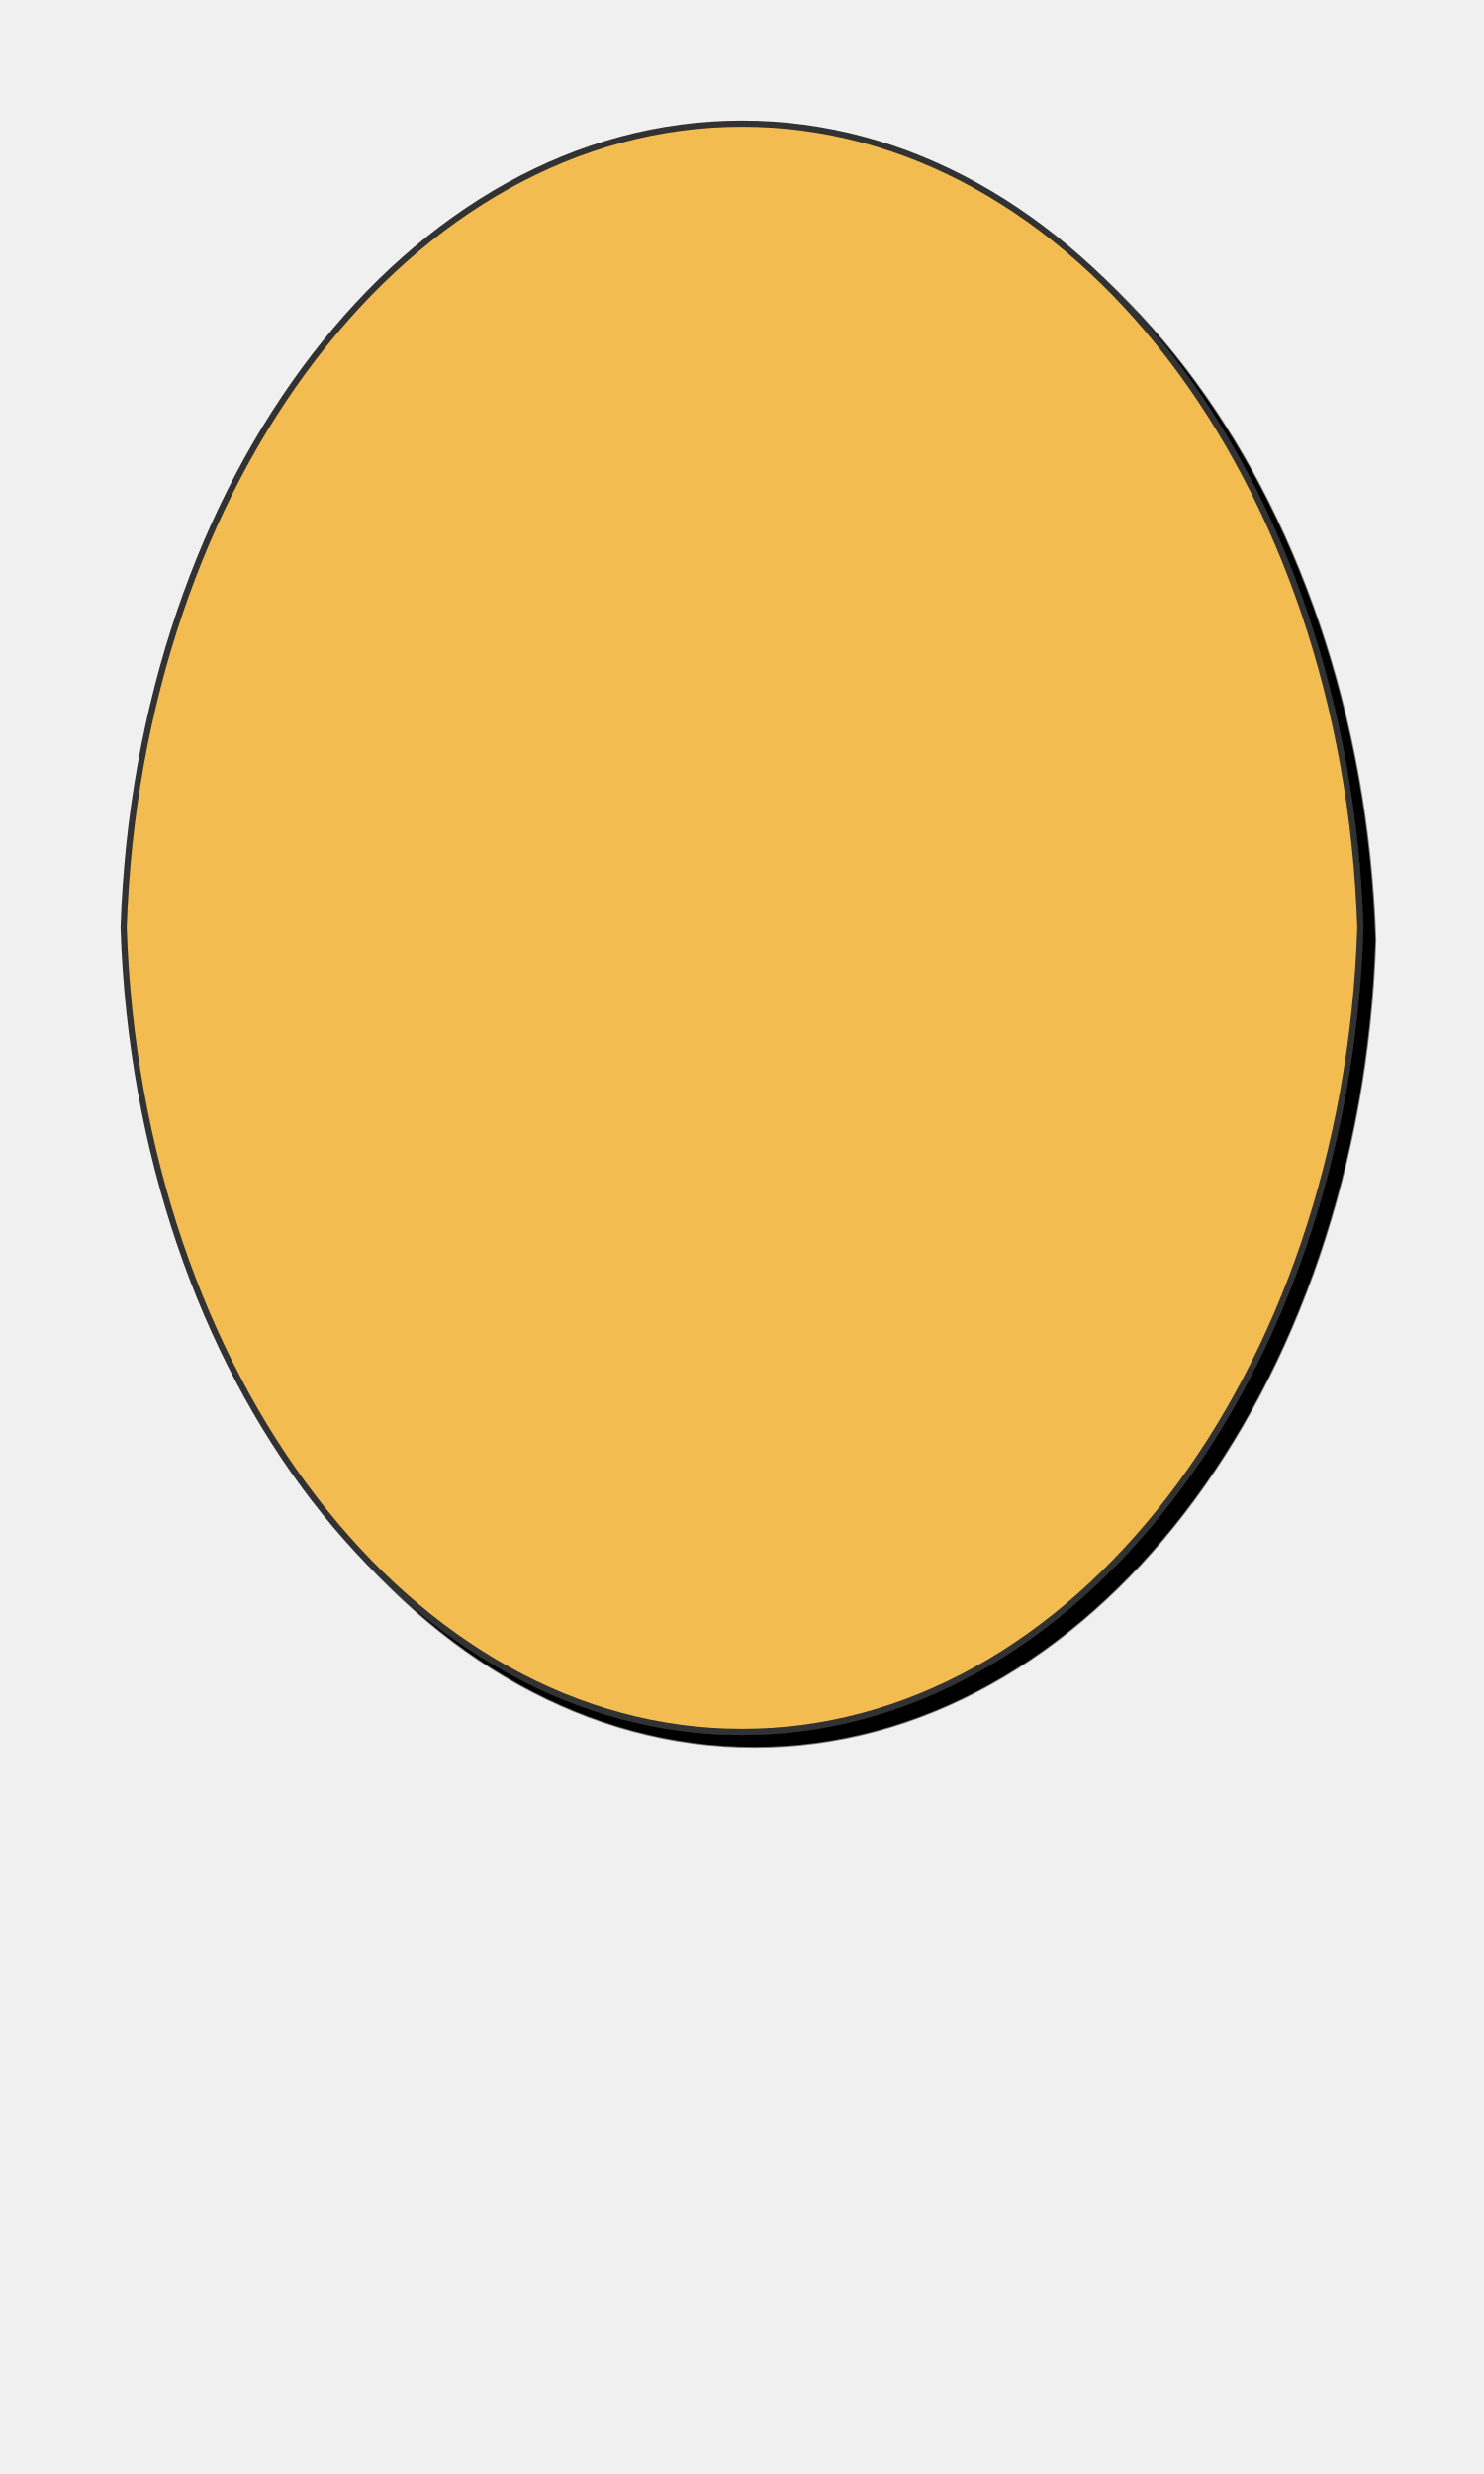
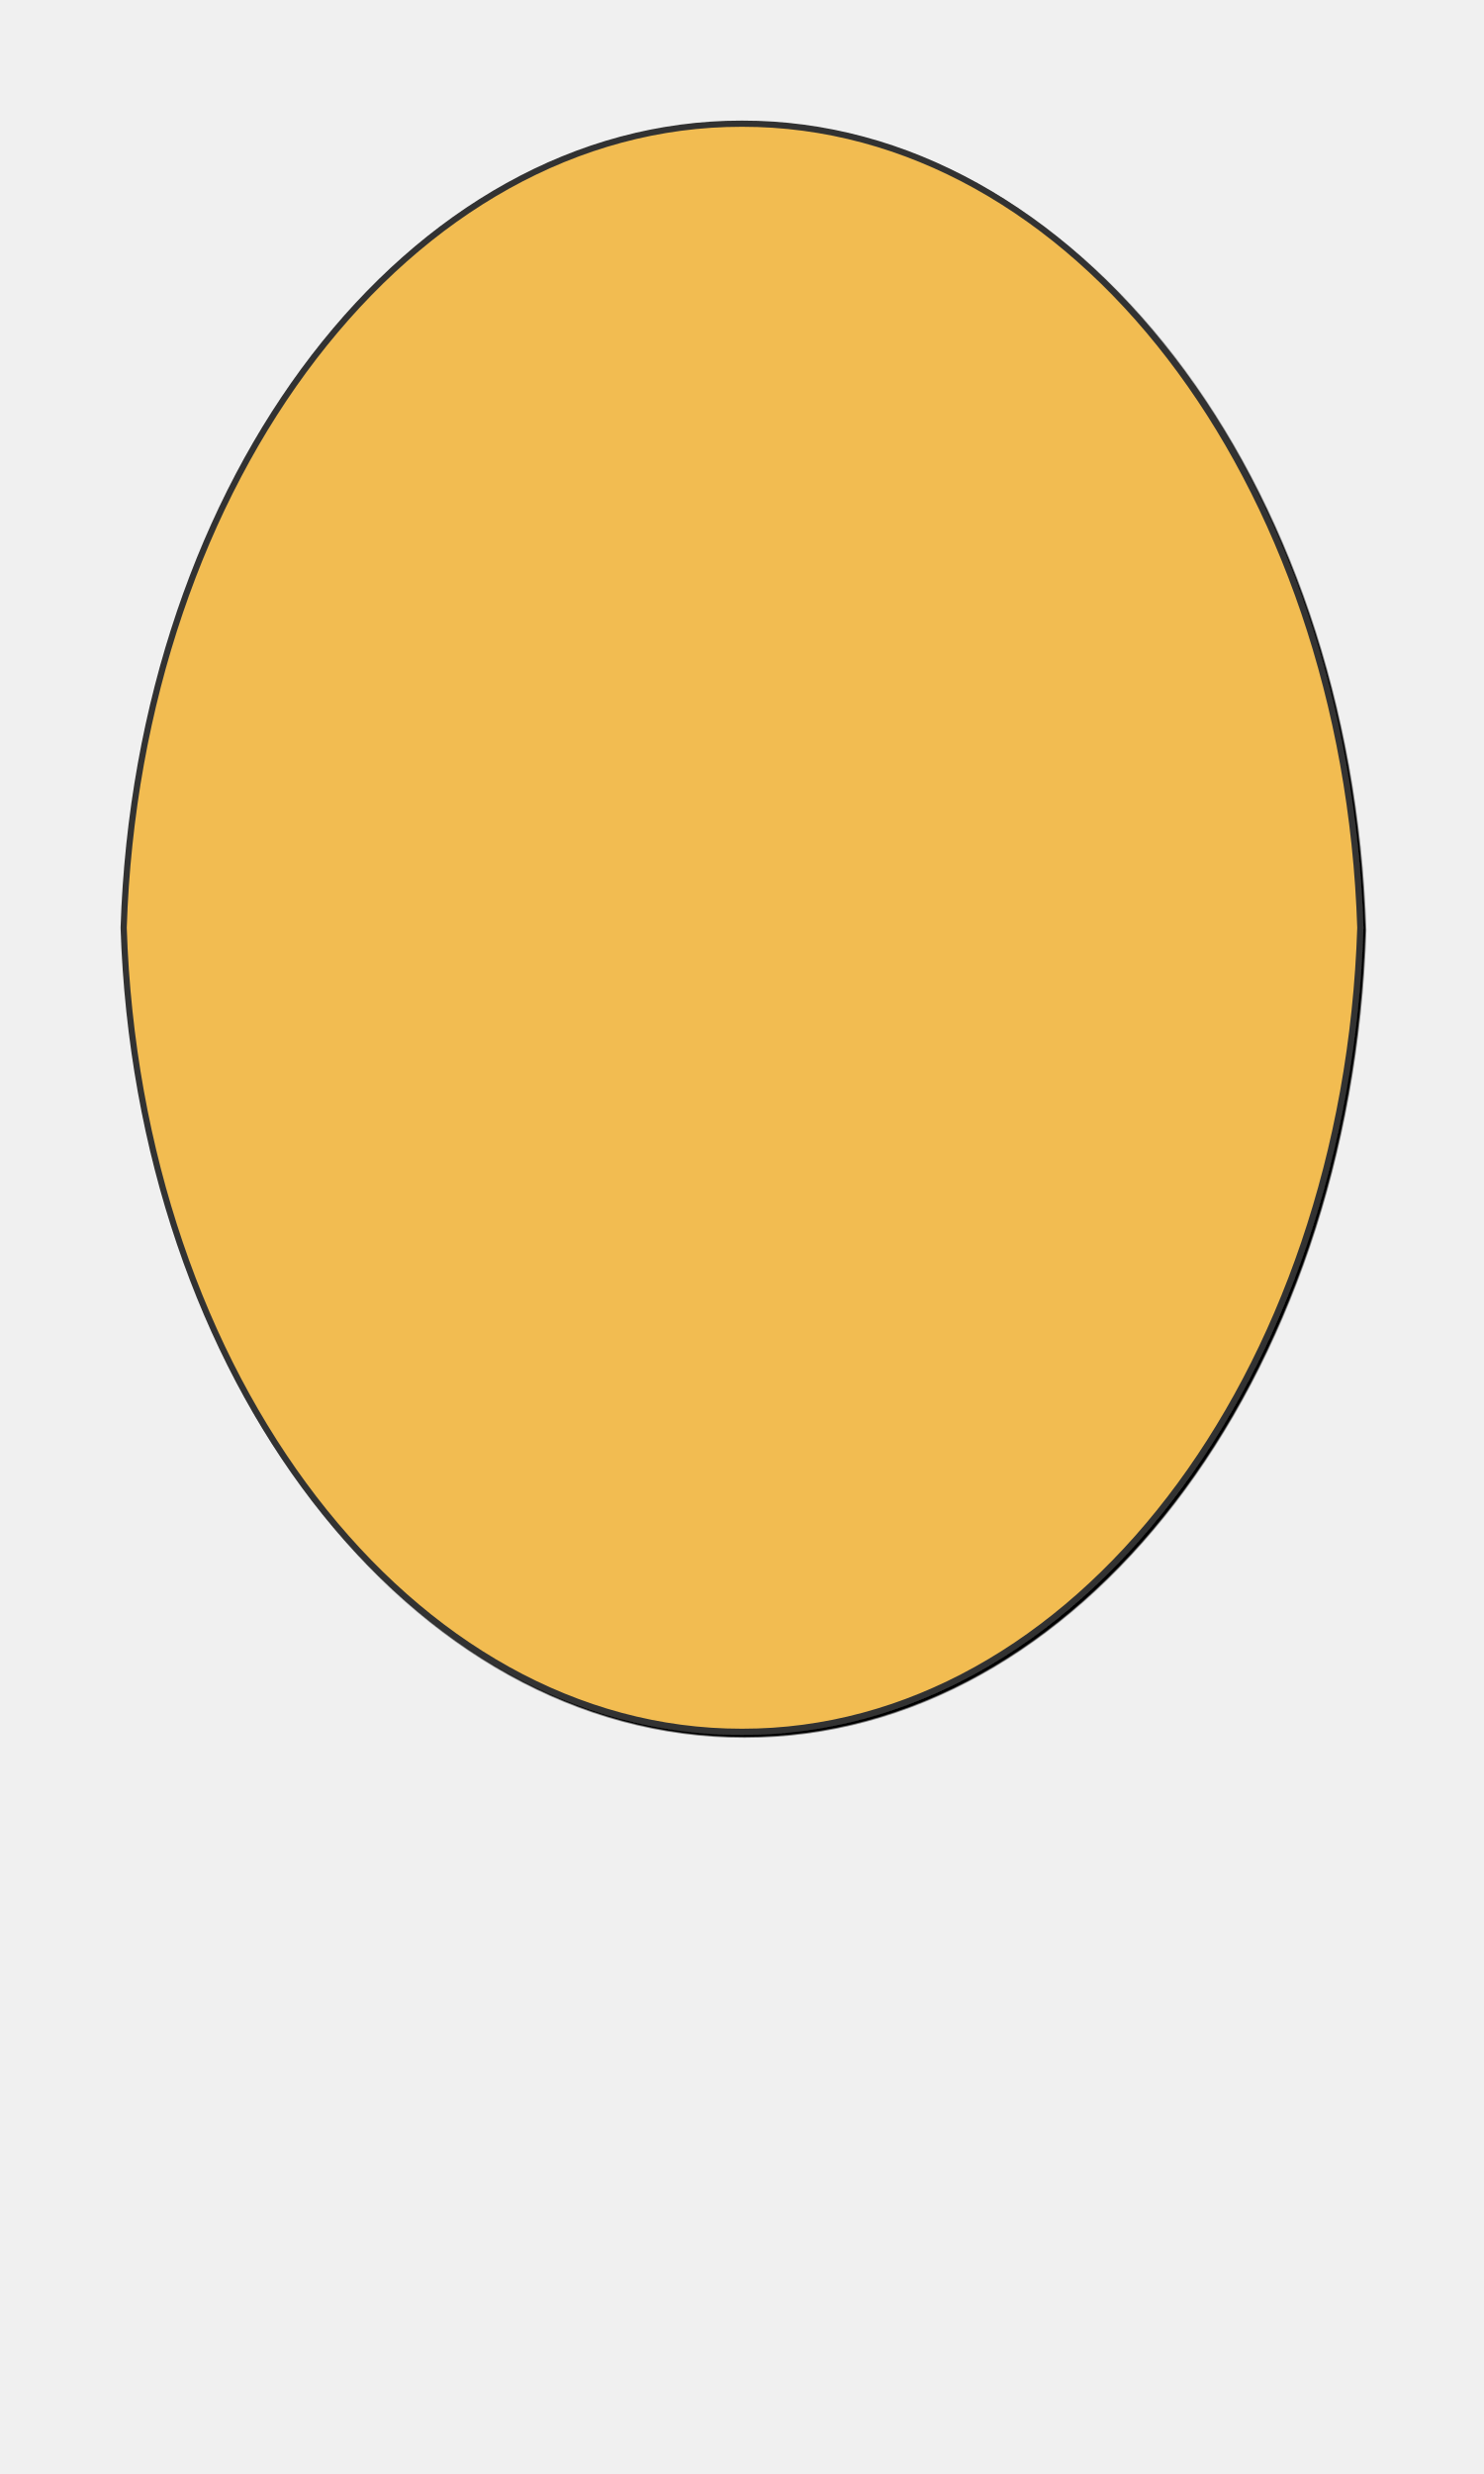
<svg xmlns="http://www.w3.org/2000/svg" preserveAspectRatio="xMidYMin slice" version="1.1" viewBox="0 0 120 200">
  <g transform="translate(10,10)">
    <g filter="url(#shadow)">
-       <g>
-         <defs>
-           <filter height="200%" id="shadow" width="200%" x="-20%" y="-20%">
-             <feOffset dx="1" dy="1" in="SourceAlpha" result="offsetOut" />
-             <feGaussianBlur in="offsetOut" result="blurOut" std-deviation="5" />
-             <feBlend in2="blurOut" in="SourceGraphic" mode="normal" />
-           </filter>
-           <pattern height="20" id="void" patternUnits="userSpaceOnUse" width="20">
-             <rect fill="#fff" height="20" width="20" x="0" y="0" />
-             <rect fill="#ddd" height="10" width="10" x="0" y="0" />
-             <rect fill="#ddd" height="10" width="10" x="10" y="10" />
-           </pattern>
-           <pattern height="4" id="selected" patternUnits="userSpaceOnUse" width="4">
-             <rect fill="#f5f5f5" height="4" width="4" x="0" y="0" />
-             <g fill="#000">
-               <circle cx="0" cy="0" r="0.3" />
-               <circle cx="4" cy="0" r="0.3" />
-               <circle cx="0" cy="4" r="0.3" />
-               <circle cx="4" cy="4" r="0.3" />
-               <circle cx="2" cy="2" r="0.3" />
-             </g>
-           </pattern>
-           <pattern height="20" id="ermine" patternUnits="userSpaceOnUse" width="12.5" x="-3.125" y="-5">
-             <rect fill="#f6f6f6" height="20" width="12.5" x="0" y="0" />
-             <g fill="#333333">
-               <path d="M 47.758,0 C 60.325,15.689 25.137,21.899 44.167,36.607     52.246,41.674 71.274,30.723 54.578,17.322     52.423,16.178 62.12,8.335 47.758,0 Z m 21.182,36.935 c     -3.232,0.327 -6.283,2.29 -9.155,7.193 -3.591,8.335     12.209,22.717 22.981,5.066 C 83.484,47.07 94.076,53.932     100,39.386 89.946,49.846 79.713,37.425 70.378,36.935 Z     M 29.805,37.099 C 20.469,37.589 10.054,50.173 0,39.55     5.924,54.096 16.519,47.07 17.416,49.358 28.009,67.009     43.806,52.627 40.215,44.292 36.984,38.736 33.395,36.936     29.805,37.099 Z m 21.004,10.132 c -8.258,37.262     -23.516,63.577 -40.212,82.535 7.002,-1.961     14.719,-7.192 22.259,-11.932 -4.668,9.806 -9.155,18.141     -13.822,26.803 2.693,-0.981 11.49,-9.644 23.339,-22.392     1.795,17.487 4.305,25.824 8.075,37.755 3.052,-11.93     5.208,-19.941 7.542,-37.918 7.181,8.008 14.002,16.18     23.696,23.044 L 68.221,117.347 c 7.002,4.413     14.723,10.293 22.084,12.744 C 72.711,110.152     57.989,84.494 50.808,47.232 Z" transform="scale(0.0625,0.0625)" />
-               <path d="M 47.758,0 C 60.325,15.689 25.137,21.899 44.167,36.607     52.246,41.674 71.274,30.723 54.578,17.322     52.423,16.178 62.12,8.335 47.758,0 Z m 21.182,36.935 c     -3.232,0.327 -6.283,2.29 -9.155,7.193 -3.591,8.335     12.209,22.717 22.981,5.066 C 83.484,47.07 94.076,53.932     100,39.386 89.946,49.846 79.713,37.425 70.378,36.935 Z     M 29.805,37.099 C 20.469,37.589 10.054,50.173 0,39.55     5.924,54.096 16.519,47.07 17.416,49.358 28.009,67.009     43.806,52.627 40.215,44.292 36.984,38.736 33.395,36.936     29.805,37.099 Z m 21.004,10.132 c -8.258,37.262     -23.516,63.577 -40.212,82.535 7.002,-1.961     14.719,-7.192 22.259,-11.932 -4.668,9.806 -9.155,18.141     -13.822,26.803 2.693,-0.981 11.49,-9.644 23.339,-22.392     1.795,17.487 4.305,25.824 8.075,37.755 3.052,-11.93     5.208,-19.941 7.542,-37.918 7.181,8.008 14.002,16.18     23.696,23.044 L 68.221,117.347 c 7.002,4.413     14.723,10.293 22.084,12.744 C 72.711,110.152     57.989,84.494 50.808,47.232 Z" transform="translate(6.25,10) scale(0.0625,0.0625)" />
-             </g>
-           </pattern>
-           <pattern height="20" id="ermines" patternUnits="userSpaceOnUse" width="12.5" x="-3.125" y="-5">
-             <rect fill="#333333" height="20" width="12.5" x="0" y="0" />
-             <g fill="#f6f6f6">
-               <path d="M 47.758,0 C 60.325,15.689 25.137,21.899 44.167,36.607     52.246,41.674 71.274,30.723 54.578,17.322     52.423,16.178 62.12,8.335 47.758,0 Z m 21.182,36.935 c     -3.232,0.327 -6.283,2.29 -9.155,7.193 -3.591,8.335     12.209,22.717 22.981,5.066 C 83.484,47.07 94.076,53.932     100,39.386 89.946,49.846 79.713,37.425 70.378,36.935 Z     M 29.805,37.099 C 20.469,37.589 10.054,50.173 0,39.55     5.924,54.096 16.519,47.07 17.416,49.358 28.009,67.009     43.806,52.627 40.215,44.292 36.984,38.736 33.395,36.936     29.805,37.099 Z m 21.004,10.132 c -8.258,37.262     -23.516,63.577 -40.212,82.535 7.002,-1.961     14.719,-7.192 22.259,-11.932 -4.668,9.806 -9.155,18.141     -13.822,26.803 2.693,-0.981 11.49,-9.644 23.339,-22.392     1.795,17.487 4.305,25.824 8.075,37.755 3.052,-11.93     5.208,-19.941 7.542,-37.918 7.181,8.008 14.002,16.18     23.696,23.044 L 68.221,117.347 c 7.002,4.413     14.723,10.293 22.084,12.744 C 72.711,110.152     57.989,84.494 50.808,47.232 Z" transform="scale(0.0625,0.0625)" />
-               <path d="M 47.758,0 C 60.325,15.689 25.137,21.899 44.167,36.607     52.246,41.674 71.274,30.723 54.578,17.322     52.423,16.178 62.12,8.335 47.758,0 Z m 21.182,36.935 c     -3.232,0.327 -6.283,2.29 -9.155,7.193 -3.591,8.335     12.209,22.717 22.981,5.066 C 83.484,47.07 94.076,53.932     100,39.386 89.946,49.846 79.713,37.425 70.378,36.935 Z     M 29.805,37.099 C 20.469,37.589 10.054,50.173 0,39.55     5.924,54.096 16.519,47.07 17.416,49.358 28.009,67.009     43.806,52.627 40.215,44.292 36.984,38.736 33.395,36.936     29.805,37.099 Z m 21.004,10.132 c -8.258,37.262     -23.516,63.577 -40.212,82.535 7.002,-1.961     14.719,-7.192 22.259,-11.932 -4.668,9.806 -9.155,18.141     -13.822,26.803 2.693,-0.981 11.49,-9.644 23.339,-22.392     1.795,17.487 4.305,25.824 8.075,37.755 3.052,-11.93     5.208,-19.941 7.542,-37.918 7.181,8.008 14.002,16.18     23.696,23.044 L 68.221,117.347 c 7.002,4.413     14.723,10.293 22.084,12.744 C 72.711,110.152     57.989,84.494 50.808,47.232 Z" transform="translate(6.25,10) scale(0.0625,0.0625)" />
-             </g>
-           </pattern>
-           <pattern height="20" id="erminois" patternUnits="userSpaceOnUse" width="12.5" x="-3.125" y="-5">
-             <rect fill="#f2bc51" height="20" width="12.5" x="0" y="0" />
-             <g fill="#333333">
-               <path d="M 47.758,0 C 60.325,15.689 25.137,21.899 44.167,36.607     52.246,41.674 71.274,30.723 54.578,17.322     52.423,16.178 62.12,8.335 47.758,0 Z m 21.182,36.935 c     -3.232,0.327 -6.283,2.29 -9.155,7.193 -3.591,8.335     12.209,22.717 22.981,5.066 C 83.484,47.07 94.076,53.932     100,39.386 89.946,49.846 79.713,37.425 70.378,36.935 Z     M 29.805,37.099 C 20.469,37.589 10.054,50.173 0,39.55     5.924,54.096 16.519,47.07 17.416,49.358 28.009,67.009     43.806,52.627 40.215,44.292 36.984,38.736 33.395,36.936     29.805,37.099 Z m 21.004,10.132 c -8.258,37.262     -23.516,63.577 -40.212,82.535 7.002,-1.961     14.719,-7.192 22.259,-11.932 -4.668,9.806 -9.155,18.141     -13.822,26.803 2.693,-0.981 11.49,-9.644 23.339,-22.392     1.795,17.487 4.305,25.824 8.075,37.755 3.052,-11.93     5.208,-19.941 7.542,-37.918 7.181,8.008 14.002,16.18     23.696,23.044 L 68.221,117.347 c 7.002,4.413     14.723,10.293 22.084,12.744 C 72.711,110.152     57.989,84.494 50.808,47.232 Z" transform="scale(0.0625,0.0625)" />
-               <path d="M 47.758,0 C 60.325,15.689 25.137,21.899 44.167,36.607     52.246,41.674 71.274,30.723 54.578,17.322     52.423,16.178 62.12,8.335 47.758,0 Z m 21.182,36.935 c     -3.232,0.327 -6.283,2.29 -9.155,7.193 -3.591,8.335     12.209,22.717 22.981,5.066 C 83.484,47.07 94.076,53.932     100,39.386 89.946,49.846 79.713,37.425 70.378,36.935 Z     M 29.805,37.099 C 20.469,37.589 10.054,50.173 0,39.55     5.924,54.096 16.519,47.07 17.416,49.358 28.009,67.009     43.806,52.627 40.215,44.292 36.984,38.736 33.395,36.936     29.805,37.099 Z m 21.004,10.132 c -8.258,37.262     -23.516,63.577 -40.212,82.535 7.002,-1.961     14.719,-7.192 22.259,-11.932 -4.668,9.806 -9.155,18.141     -13.822,26.803 2.693,-0.981 11.49,-9.644 23.339,-22.392     1.795,17.487 4.305,25.824 8.075,37.755 3.052,-11.93     5.208,-19.941 7.542,-37.918 7.181,8.008 14.002,16.18     23.696,23.044 L 68.221,117.347 c 7.002,4.413     14.723,10.293 22.084,12.744 C 72.711,110.152     57.989,84.494 50.808,47.232 Z" transform="translate(6.25,10) scale(0.0625,0.0625)" />
-             </g>
-           </pattern>
-           <pattern height="20" id="pean" patternUnits="userSpaceOnUse" width="12.5" x="-3.125" y="-5">
-             <rect fill="#333333" height="20" width="12.5" x="0" y="0" />
-             <g fill="#f2bc51">
-               <path d="M 47.758,0 C 60.325,15.689 25.137,21.899 44.167,36.607     52.246,41.674 71.274,30.723 54.578,17.322     52.423,16.178 62.12,8.335 47.758,0 Z m 21.182,36.935 c     -3.232,0.327 -6.283,2.29 -9.155,7.193 -3.591,8.335     12.209,22.717 22.981,5.066 C 83.484,47.07 94.076,53.932     100,39.386 89.946,49.846 79.713,37.425 70.378,36.935 Z     M 29.805,37.099 C 20.469,37.589 10.054,50.173 0,39.55     5.924,54.096 16.519,47.07 17.416,49.358 28.009,67.009     43.806,52.627 40.215,44.292 36.984,38.736 33.395,36.936     29.805,37.099 Z m 21.004,10.132 c -8.258,37.262     -23.516,63.577 -40.212,82.535 7.002,-1.961     14.719,-7.192 22.259,-11.932 -4.668,9.806 -9.155,18.141     -13.822,26.803 2.693,-0.981 11.49,-9.644 23.339,-22.392     1.795,17.487 4.305,25.824 8.075,37.755 3.052,-11.93     5.208,-19.941 7.542,-37.918 7.181,8.008 14.002,16.18     23.696,23.044 L 68.221,117.347 c 7.002,4.413     14.723,10.293 22.084,12.744 C 72.711,110.152     57.989,84.494 50.808,47.232 Z" transform="scale(0.0625,0.0625)" />
-               <path d="M 47.758,0 C 60.325,15.689 25.137,21.899 44.167,36.607     52.246,41.674 71.274,30.723 54.578,17.322     52.423,16.178 62.12,8.335 47.758,0 Z m 21.182,36.935 c     -3.232,0.327 -6.283,2.29 -9.155,7.193 -3.591,8.335     12.209,22.717 22.981,5.066 C 83.484,47.07 94.076,53.932     100,39.386 89.946,49.846 79.713,37.425 70.378,36.935 Z     M 29.805,37.099 C 20.469,37.589 10.054,50.173 0,39.55     5.924,54.096 16.519,47.07 17.416,49.358 28.009,67.009     43.806,52.627 40.215,44.292 36.984,38.736 33.395,36.936     29.805,37.099 Z m 21.004,10.132 c -8.258,37.262     -23.516,63.577 -40.212,82.535 7.002,-1.961     14.719,-7.192 22.259,-11.932 -4.668,9.806 -9.155,18.141     -13.822,26.803 2.693,-0.981 11.49,-9.644 23.339,-22.392     1.795,17.487 4.305,25.824 8.075,37.755 3.052,-11.93     5.208,-19.941 7.542,-37.918 7.181,8.008 14.002,16.18     23.696,23.044 L 68.221,117.347 c 7.002,4.413     14.723,10.293 22.084,12.744 C 72.711,110.152     57.989,84.494 50.808,47.232 Z" transform="translate(6.25,10) scale(0.0625,0.0625)" />
-             </g>
-           </pattern>
-         </defs>
-         <defs>
-           <clipPath id="mask_1">
-             <path d="M50 0A68 50 90 0 1 100 65 68 50 90 0 1 50 130 68 50 90 0 1 0 65 68 50 90 0 1 50 0z" fill="#fff" stroke="none" />
-           </clipPath>
-         </defs>
-         <g clip-path="url(#mask_1)">
+       <defs>
+         <filter height="200%" id="shadow" width="200%" x="-20%" y="-20%">
+           <feOffset dx="0.2" dy="0.2" in="SourceAlpha" result="offsetOut" />
+           <feGaussianBlur in="offsetOut" result="blurOut" std-deviation="1" />
+           <feBlend in2="blurOut" in="SourceGraphic" mode="normal" />
+         </filter>
+         <pattern height="20" id="void" patternUnits="userSpaceOnUse" width="20">
+           <rect fill="#fff" height="20" width="20" x="0" y="0" />
+           <rect fill="#ddd" height="10" width="10" x="0" y="0" />
+           <rect fill="#ddd" height="10" width="10" x="10" y="10" />
+         </pattern>
+         <pattern height="4" id="selected" patternUnits="userSpaceOnUse" width="4">
+           <rect fill="#f5f5f5" height="4" width="4" x="0" y="0" />
+           <g fill="#000">
+             <circle cx="0" cy="0" r="0.3" />
+             <circle cx="4" cy="0" r="0.3" />
+             <circle cx="0" cy="4" r="0.3" />
+             <circle cx="4" cy="4" r="0.3" />
+             <circle cx="2" cy="2" r="0.3" />
+           </g>
+         </pattern>
+         <pattern height="20" id="ermine" patternUnits="userSpaceOnUse" width="12.5" x="-3.125" y="-5">
+           <rect fill="#f6f6f6" height="20" width="12.5" x="0" y="0" />
+           <g fill="#333333">
+             <path d="M 47.758,0 C 60.325,15.689 25.137,21.899 44.167,36.607     52.246,41.674 71.274,30.723 54.578,17.322     52.423,16.178 62.12,8.335 47.758,0 Z m 21.182,36.935 c     -3.232,0.327 -6.283,2.29 -9.155,7.193 -3.591,8.335     12.209,22.717 22.981,5.066 C 83.484,47.07 94.076,53.932     100,39.386 89.946,49.846 79.713,37.425 70.378,36.935 Z     M 29.805,37.099 C 20.469,37.589 10.054,50.173 0,39.55     5.924,54.096 16.519,47.07 17.416,49.358 28.009,67.009     43.806,52.627 40.215,44.292 36.984,38.736 33.395,36.936     29.805,37.099 Z m 21.004,10.132 c -8.258,37.262     -23.516,63.577 -40.212,82.535 7.002,-1.961     14.719,-7.192 22.259,-11.932 -4.668,9.806 -9.155,18.141     -13.822,26.803 2.693,-0.981 11.49,-9.644 23.339,-22.392     1.795,17.487 4.305,25.824 8.075,37.755 3.052,-11.93     5.208,-19.941 7.542,-37.918 7.181,8.008 14.002,16.18     23.696,23.044 L 68.221,117.347 c 7.002,4.413     14.723,10.293 22.084,12.744 C 72.711,110.152     57.989,84.494 50.808,47.232 Z" transform="scale(0.0625,0.0625)" />
+             <path d="M 47.758,0 C 60.325,15.689 25.137,21.899 44.167,36.607     52.246,41.674 71.274,30.723 54.578,17.322     52.423,16.178 62.12,8.335 47.758,0 Z m 21.182,36.935 c     -3.232,0.327 -6.283,2.29 -9.155,7.193 -3.591,8.335     12.209,22.717 22.981,5.066 C 83.484,47.07 94.076,53.932     100,39.386 89.946,49.846 79.713,37.425 70.378,36.935 Z     M 29.805,37.099 C 20.469,37.589 10.054,50.173 0,39.55     5.924,54.096 16.519,47.07 17.416,49.358 28.009,67.009     43.806,52.627 40.215,44.292 36.984,38.736 33.395,36.936     29.805,37.099 Z m 21.004,10.132 c -8.258,37.262     -23.516,63.577 -40.212,82.535 7.002,-1.961     14.719,-7.192 22.259,-11.932 -4.668,9.806 -9.155,18.141     -13.822,26.803 2.693,-0.981 11.49,-9.644 23.339,-22.392     1.795,17.487 4.305,25.824 8.075,37.755 3.052,-11.93     5.208,-19.941 7.542,-37.918 7.181,8.008 14.002,16.18     23.696,23.044 L 68.221,117.347 c 7.002,4.413     14.723,10.293 22.084,12.744 C 72.711,110.152     57.989,84.494 50.808,47.232 Z" transform="translate(6.25,10) scale(0.0625,0.0625)" />
+           </g>
+         </pattern>
+         <pattern height="20" id="ermines" patternUnits="userSpaceOnUse" width="12.5" x="-3.125" y="-5">
+           <rect fill="#333333" height="20" width="12.5" x="0" y="0" />
+           <g fill="#f6f6f6">
+             <path d="M 47.758,0 C 60.325,15.689 25.137,21.899 44.167,36.607     52.246,41.674 71.274,30.723 54.578,17.322     52.423,16.178 62.12,8.335 47.758,0 Z m 21.182,36.935 c     -3.232,0.327 -6.283,2.29 -9.155,7.193 -3.591,8.335     12.209,22.717 22.981,5.066 C 83.484,47.07 94.076,53.932     100,39.386 89.946,49.846 79.713,37.425 70.378,36.935 Z     M 29.805,37.099 C 20.469,37.589 10.054,50.173 0,39.55     5.924,54.096 16.519,47.07 17.416,49.358 28.009,67.009     43.806,52.627 40.215,44.292 36.984,38.736 33.395,36.936     29.805,37.099 Z m 21.004,10.132 c -8.258,37.262     -23.516,63.577 -40.212,82.535 7.002,-1.961     14.719,-7.192 22.259,-11.932 -4.668,9.806 -9.155,18.141     -13.822,26.803 2.693,-0.981 11.49,-9.644 23.339,-22.392     1.795,17.487 4.305,25.824 8.075,37.755 3.052,-11.93     5.208,-19.941 7.542,-37.918 7.181,8.008 14.002,16.18     23.696,23.044 L 68.221,117.347 c 7.002,4.413     14.723,10.293 22.084,12.744 C 72.711,110.152     57.989,84.494 50.808,47.232 Z" transform="scale(0.0625,0.0625)" />
+             <path d="M 47.758,0 C 60.325,15.689 25.137,21.899 44.167,36.607     52.246,41.674 71.274,30.723 54.578,17.322     52.423,16.178 62.12,8.335 47.758,0 Z m 21.182,36.935 c     -3.232,0.327 -6.283,2.29 -9.155,7.193 -3.591,8.335     12.209,22.717 22.981,5.066 C 83.484,47.07 94.076,53.932     100,39.386 89.946,49.846 79.713,37.425 70.378,36.935 Z     M 29.805,37.099 C 20.469,37.589 10.054,50.173 0,39.55     5.924,54.096 16.519,47.07 17.416,49.358 28.009,67.009     43.806,52.627 40.215,44.292 36.984,38.736 33.395,36.936     29.805,37.099 Z m 21.004,10.132 c -8.258,37.262     -23.516,63.577 -40.212,82.535 7.002,-1.961     14.719,-7.192 22.259,-11.932 -4.668,9.806 -9.155,18.141     -13.822,26.803 2.693,-0.981 11.49,-9.644 23.339,-22.392     1.795,17.487 4.305,25.824 8.075,37.755 3.052,-11.93     5.208,-19.941 7.542,-37.918 7.181,8.008 14.002,16.18     23.696,23.044 L 68.221,117.347 c 7.002,4.413     14.723,10.293 22.084,12.744 C 72.711,110.152     57.989,84.494 50.808,47.232 Z" transform="translate(6.25,10) scale(0.0625,0.0625)" />
+           </g>
+         </pattern>
+         <pattern height="20" id="erminois" patternUnits="userSpaceOnUse" width="12.5" x="-3.125" y="-5">
+           <rect fill="#f2bc51" height="20" width="12.5" x="0" y="0" />
+           <g fill="#333333">
+             <path d="M 47.758,0 C 60.325,15.689 25.137,21.899 44.167,36.607     52.246,41.674 71.274,30.723 54.578,17.322     52.423,16.178 62.12,8.335 47.758,0 Z m 21.182,36.935 c     -3.232,0.327 -6.283,2.29 -9.155,7.193 -3.591,8.335     12.209,22.717 22.981,5.066 C 83.484,47.07 94.076,53.932     100,39.386 89.946,49.846 79.713,37.425 70.378,36.935 Z     M 29.805,37.099 C 20.469,37.589 10.054,50.173 0,39.55     5.924,54.096 16.519,47.07 17.416,49.358 28.009,67.009     43.806,52.627 40.215,44.292 36.984,38.736 33.395,36.936     29.805,37.099 Z m 21.004,10.132 c -8.258,37.262     -23.516,63.577 -40.212,82.535 7.002,-1.961     14.719,-7.192 22.259,-11.932 -4.668,9.806 -9.155,18.141     -13.822,26.803 2.693,-0.981 11.49,-9.644 23.339,-22.392     1.795,17.487 4.305,25.824 8.075,37.755 3.052,-11.93     5.208,-19.941 7.542,-37.918 7.181,8.008 14.002,16.18     23.696,23.044 L 68.221,117.347 c 7.002,4.413     14.723,10.293 22.084,12.744 C 72.711,110.152     57.989,84.494 50.808,47.232 Z" transform="scale(0.0625,0.0625)" />
+             <path d="M 47.758,0 C 60.325,15.689 25.137,21.899 44.167,36.607     52.246,41.674 71.274,30.723 54.578,17.322     52.423,16.178 62.12,8.335 47.758,0 Z m 21.182,36.935 c     -3.232,0.327 -6.283,2.29 -9.155,7.193 -3.591,8.335     12.209,22.717 22.981,5.066 C 83.484,47.07 94.076,53.932     100,39.386 89.946,49.846 79.713,37.425 70.378,36.935 Z     M 29.805,37.099 C 20.469,37.589 10.054,50.173 0,39.55     5.924,54.096 16.519,47.07 17.416,49.358 28.009,67.009     43.806,52.627 40.215,44.292 36.984,38.736 33.395,36.936     29.805,37.099 Z m 21.004,10.132 c -8.258,37.262     -23.516,63.577 -40.212,82.535 7.002,-1.961     14.719,-7.192 22.259,-11.932 -4.668,9.806 -9.155,18.141     -13.822,26.803 2.693,-0.981 11.49,-9.644 23.339,-22.392     1.795,17.487 4.305,25.824 8.075,37.755 3.052,-11.93     5.208,-19.941 7.542,-37.918 7.181,8.008 14.002,16.18     23.696,23.044 L 68.221,117.347 c 7.002,4.413     14.723,10.293 22.084,12.744 C 72.711,110.152     57.989,84.494 50.808,47.232 Z" transform="translate(6.25,10) scale(0.0625,0.0625)" />
+           </g>
+         </pattern>
+         <pattern height="20" id="pean" patternUnits="userSpaceOnUse" width="12.5" x="-3.125" y="-5">
+           <rect fill="#333333" height="20" width="12.5" x="0" y="0" />
+           <g fill="#f2bc51">
+             <path d="M 47.758,0 C 60.325,15.689 25.137,21.899 44.167,36.607     52.246,41.674 71.274,30.723 54.578,17.322     52.423,16.178 62.12,8.335 47.758,0 Z m 21.182,36.935 c     -3.232,0.327 -6.283,2.29 -9.155,7.193 -3.591,8.335     12.209,22.717 22.981,5.066 C 83.484,47.07 94.076,53.932     100,39.386 89.946,49.846 79.713,37.425 70.378,36.935 Z     M 29.805,37.099 C 20.469,37.589 10.054,50.173 0,39.55     5.924,54.096 16.519,47.07 17.416,49.358 28.009,67.009     43.806,52.627 40.215,44.292 36.984,38.736 33.395,36.936     29.805,37.099 Z m 21.004,10.132 c -8.258,37.262     -23.516,63.577 -40.212,82.535 7.002,-1.961     14.719,-7.192 22.259,-11.932 -4.668,9.806 -9.155,18.141     -13.822,26.803 2.693,-0.981 11.49,-9.644 23.339,-22.392     1.795,17.487 4.305,25.824 8.075,37.755 3.052,-11.93     5.208,-19.941 7.542,-37.918 7.181,8.008 14.002,16.18     23.696,23.044 L 68.221,117.347 c 7.002,4.413     14.723,10.293 22.084,12.744 C 72.711,110.152     57.989,84.494 50.808,47.232 Z" transform="scale(0.0625,0.0625)" />
+             <path d="M 47.758,0 C 60.325,15.689 25.137,21.899 44.167,36.607     52.246,41.674 71.274,30.723 54.578,17.322     52.423,16.178 62.12,8.335 47.758,0 Z m 21.182,36.935 c     -3.232,0.327 -6.283,2.29 -9.155,7.193 -3.591,8.335     12.209,22.717 22.981,5.066 C 83.484,47.07 94.076,53.932     100,39.386 89.946,49.846 79.713,37.425 70.378,36.935 Z     M 29.805,37.099 C 20.469,37.589 10.054,50.173 0,39.55     5.924,54.096 16.519,47.07 17.416,49.358 28.009,67.009     43.806,52.627 40.215,44.292 36.984,38.736 33.395,36.936     29.805,37.099 Z m 21.004,10.132 c -8.258,37.262     -23.516,63.577 -40.212,82.535 7.002,-1.961     14.719,-7.192 22.259,-11.932 -4.668,9.806 -9.155,18.141     -13.822,26.803 2.693,-0.981 11.49,-9.644 23.339,-22.392     1.795,17.487 4.305,25.824 8.075,37.755 3.052,-11.93     5.208,-19.941 7.542,-37.918 7.181,8.008 14.002,16.18     23.696,23.044 L 68.221,117.347 c 7.002,4.413     14.723,10.293 22.084,12.744 C 72.711,110.152     57.989,84.494 50.808,47.232 Z" transform="translate(6.25,10) scale(0.0625,0.0625)" />
+           </g>
+         </pattern>
+       </defs>
+       <defs>
+         <clipPath id="mask_1">
+           <path d="M50 0A68 50 90 0 1 100 65 68 50 90 0 1 50 130 68 50 90 0 1 0 65 68 50 90 0 1 50 0z" fill="#fff" stroke="none" />
+         </clipPath>
+       </defs>
+       <g clip-path="url(#mask_1)">
+         <g>
          <g>
-             <g>
-               <path d="M50 0A68 50 90 0 1 100 65 68 50 90 0 1 50 130 68 50 90 0 1 0 65 68 50 90 0 1 50 0z" fill="#f0f0f0" />
-               <g style="pointer-events:visiblePainted;cursor:pointer;">
-                 <rect fill="#f2bc51" height="1100" width="1100" x="-500" y="-500" />
-               </g>
+             <path d="M50 0A68 50 90 0 1 100 65 68 50 90 0 1 50 130 68 50 90 0 1 0 65 68 50 90 0 1 50 0z" fill="#f0f0f0" />
+             <g style="pointer-events:visiblePainted;cursor:pointer;">
+               <rect fill="#f2bc51" height="1100" width="1100" x="-500" y="-500" />
            </g>
          </g>
        </g>
-         <g fill="none" stroke-linecap="round" stroke-linejoin="round" stroke-width="0.5" stroke="#333333">
-           <path d="M50 0A68 50 90 0 1 100 65 68 50 90 0 1 50 130 68 50 90 0 1 0 65 68 50 90 0 1 50 0z" />
-         </g>
+       </g>
+       <g fill="none" stroke-linecap="round" stroke-linejoin="round" stroke-width="0.5" stroke="#333333">
+         <path d="M50 0A68 50 90 0 1 100 65 68 50 90 0 1 50 130 68 50 90 0 1 0 65 68 50 90 0 1 50 0z" />
      </g>
    </g>
  </g>
</svg>
